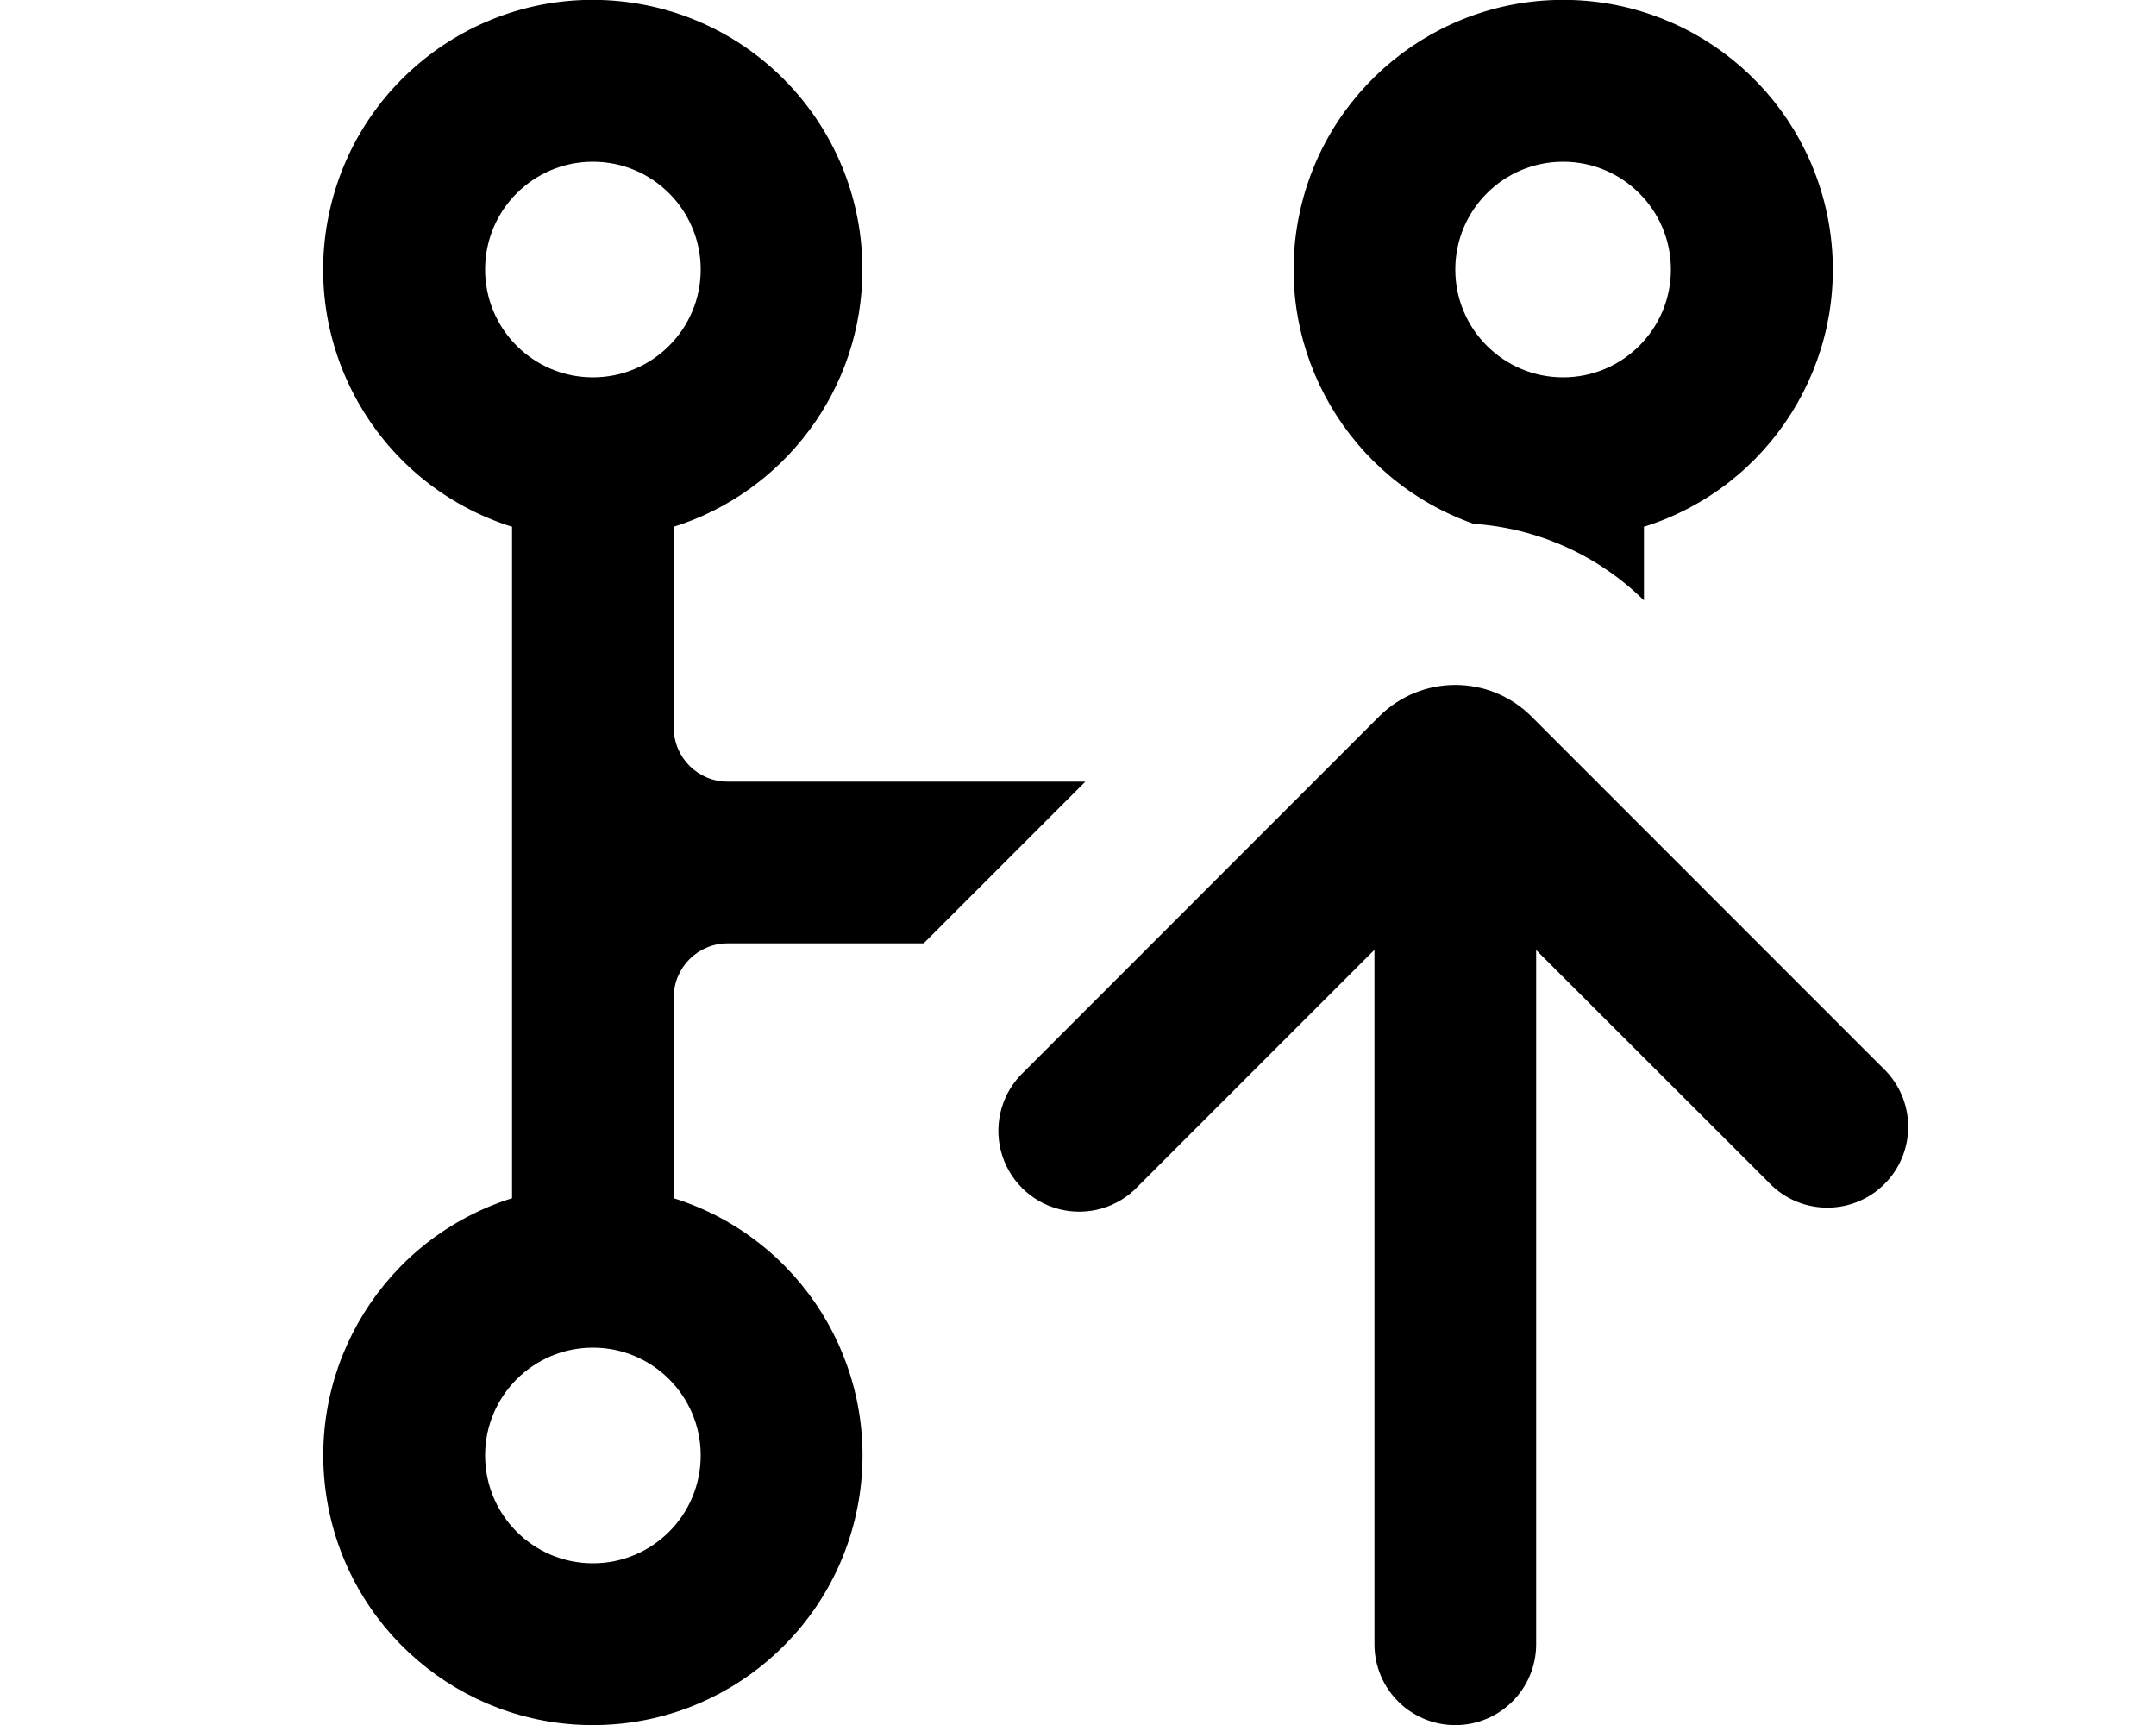
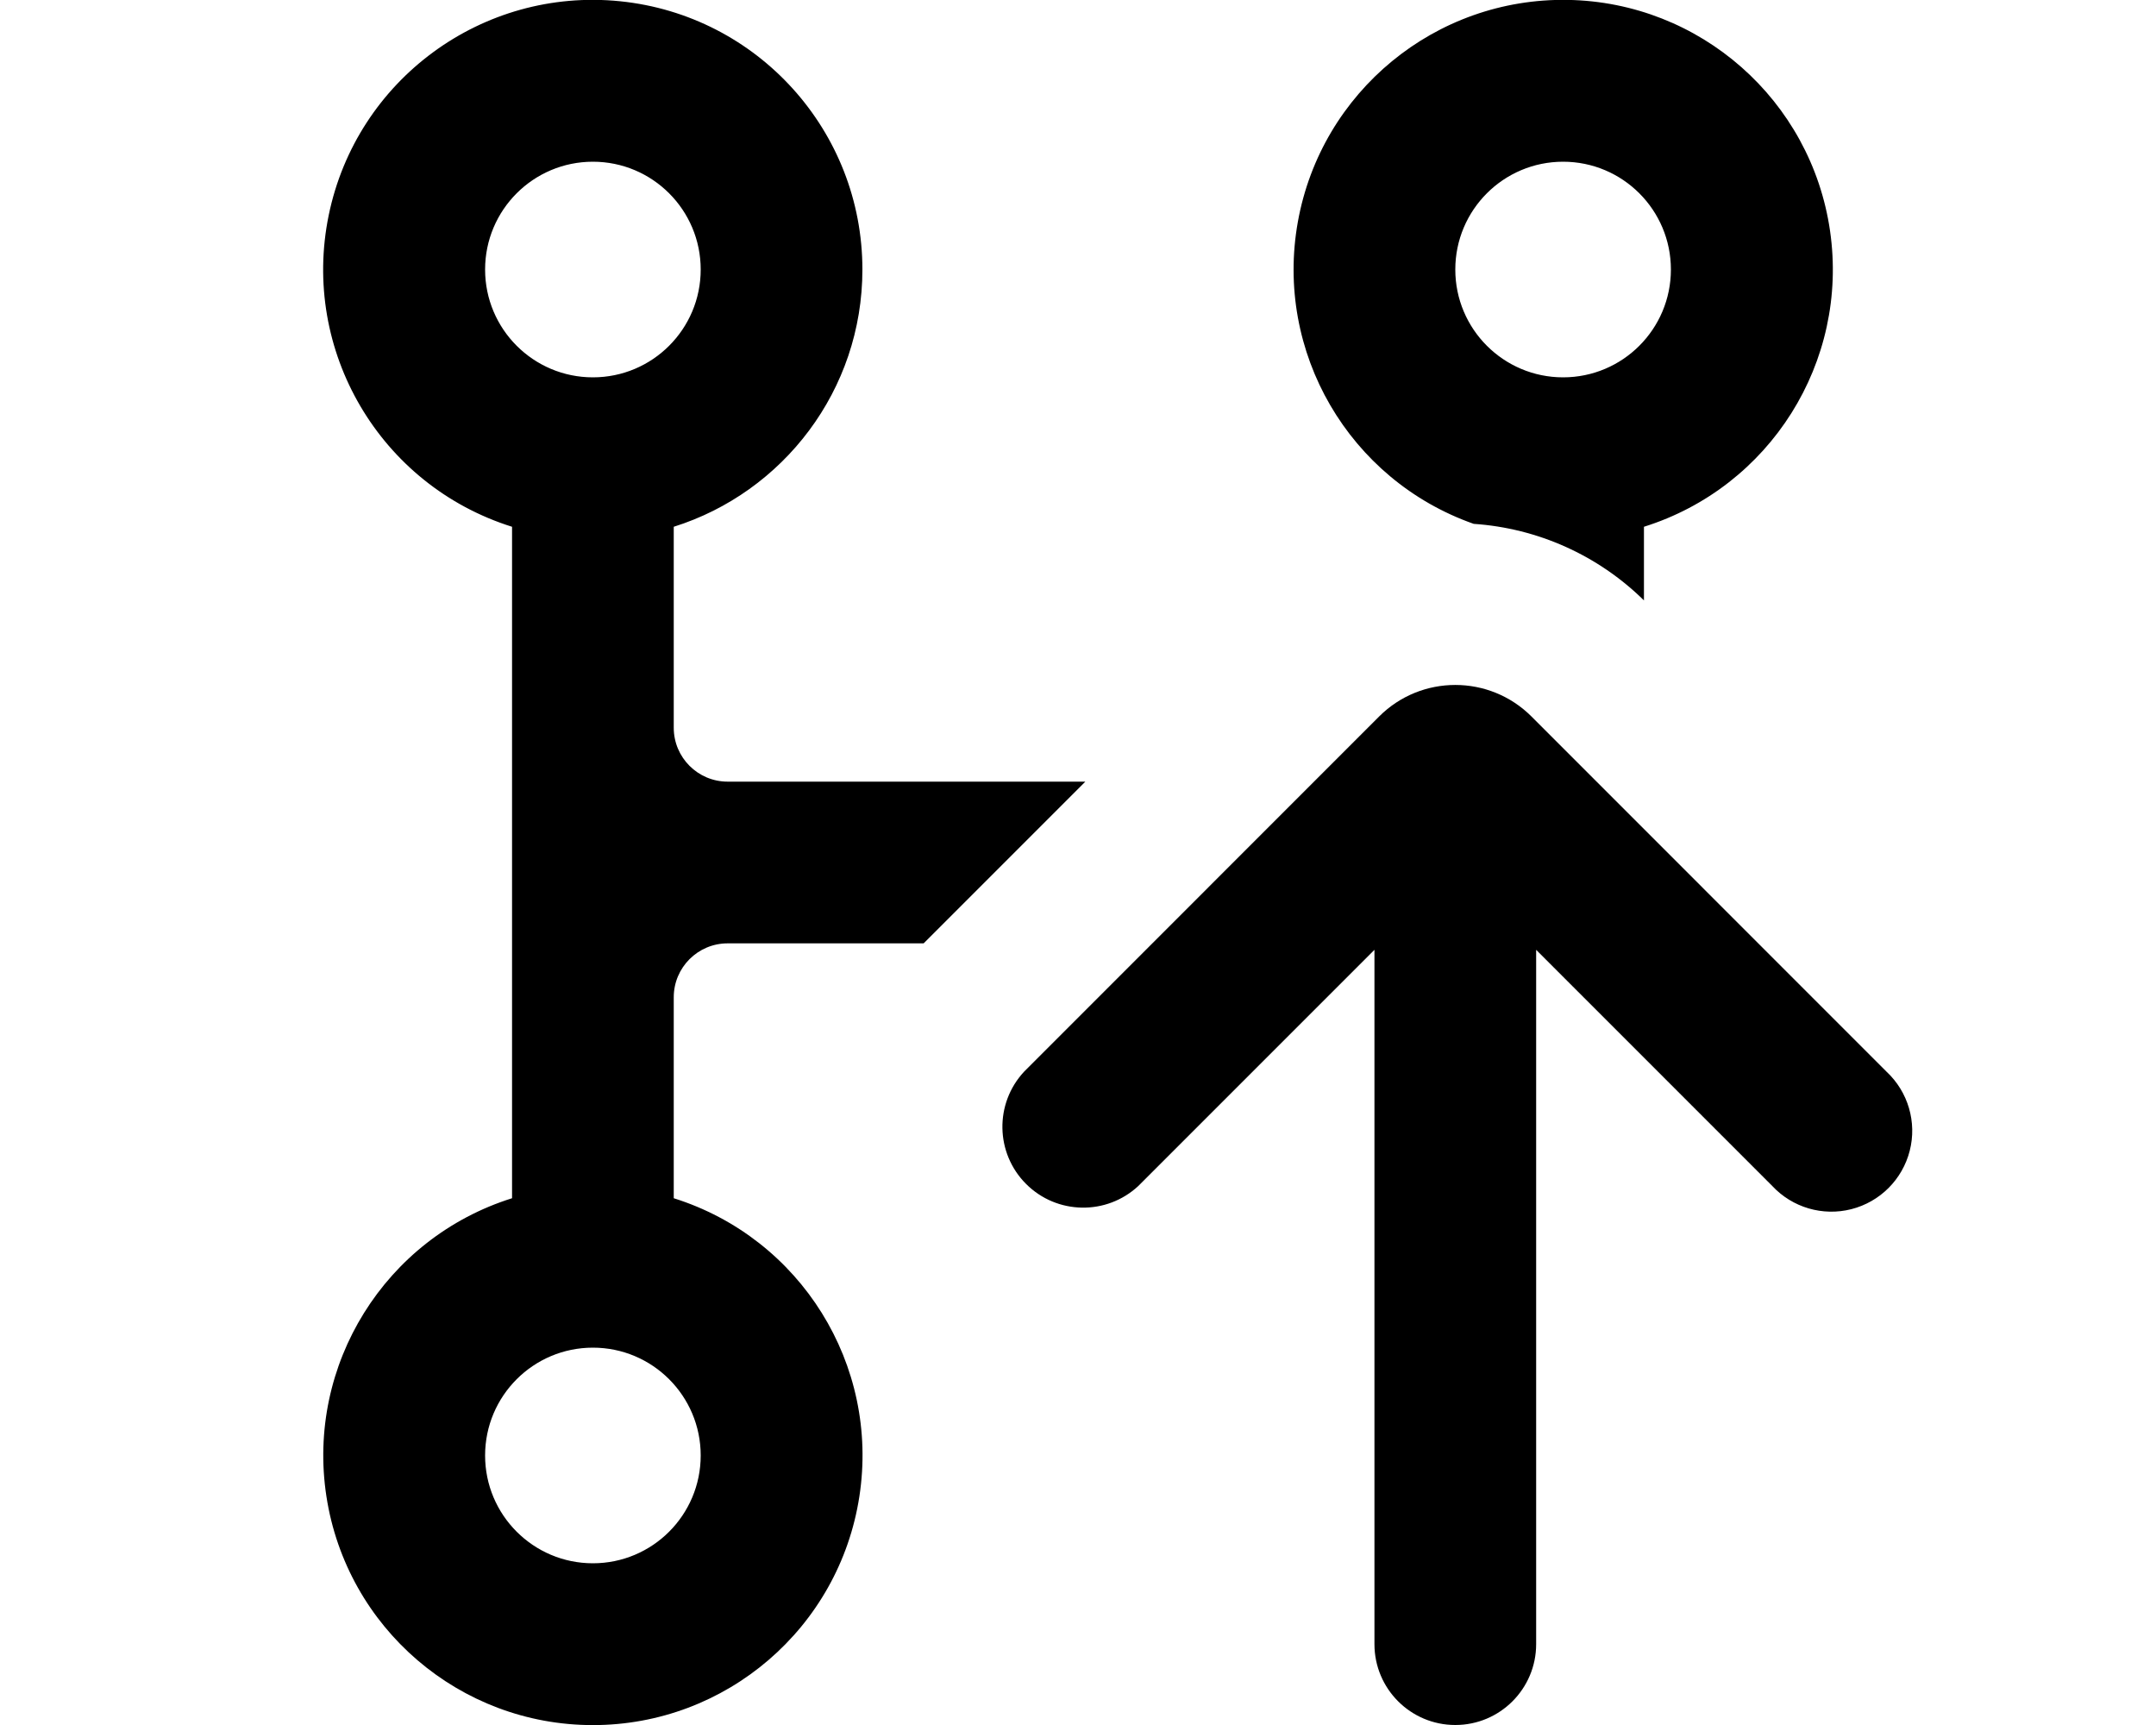
<svg xmlns="http://www.w3.org/2000/svg" viewBox="0 0 20 16" fill="currentColor">
-   <path fill-rule="evenodd" d="M12.793 6.646a1 1 0 0 1 1.414 0L17.5 9.94A.75.75 0 0 1 16.44 11l-2.19-2.188v6.439a.75.75 0 0 1-1.5 0V8.81L10.56 11A.75.75 0 1 1 9.5 9.94l3.293-3.294zM8 2.5c0 1.12-.736 2.067-1.75 2.386V6.75a.5.5 0 0 0 .5.5h3.318l-1.5 1.5H6.75a.5.5 0 0 0-.5.5v1.864a2.501 2.501 0 1 1-1.5 0V4.886A2.501 2.501 0 1 1 8 2.5zm7.25 3.068v-.682a2.501 2.501 0 1 0-1.579-.027 2.49 2.49 0 0 1 1.579.71zM5.5 3.5a1 1 0 1 0 0-2 1 1 0 0 0 0 2zm1 10a1 1 0 1 1-2 0 1 1 0 0 1 2 0zm9-11a1 1 0 1 1-2 0 1 1 0 0 1 2 0z" />
+   <path fill-rule="evenodd" d="M12.793 6.646a1 1 0 0 1 1.414 0L17.5 9.94A.75.75 0 1 1 16.44 11l-2.19-2.19v6.44a.75.75 0 0 1-1.5 0V8.81L10.56 11A.75.75 0 0 1 9.5 9.94l3.293-3.294zM8 2.5c0 1.12-.736 2.067-1.75 2.386V6.75a.5.5 0 0 0 .5.5h3.318l-1.5 1.5H6.75a.5.5 0 0 0-.5.5v1.864a2.501 2.501 0 1 1-1.5 0V4.886A2.501 2.501 0 1 1 8 2.5zm7.25 3.068v-.682a2.501 2.501 0 1 0-1.579-.027 2.49 2.49 0 0 1 1.579.71zM5.5 3.5a1 1 0 1 0 0-2 1 1 0 0 0 0 2zm1 10a1 1 0 1 1-2 0 1 1 0 0 1 2 0zm9-11a1 1 0 1 1-2 0 1 1 0 0 1 2 0z" />
</svg>
